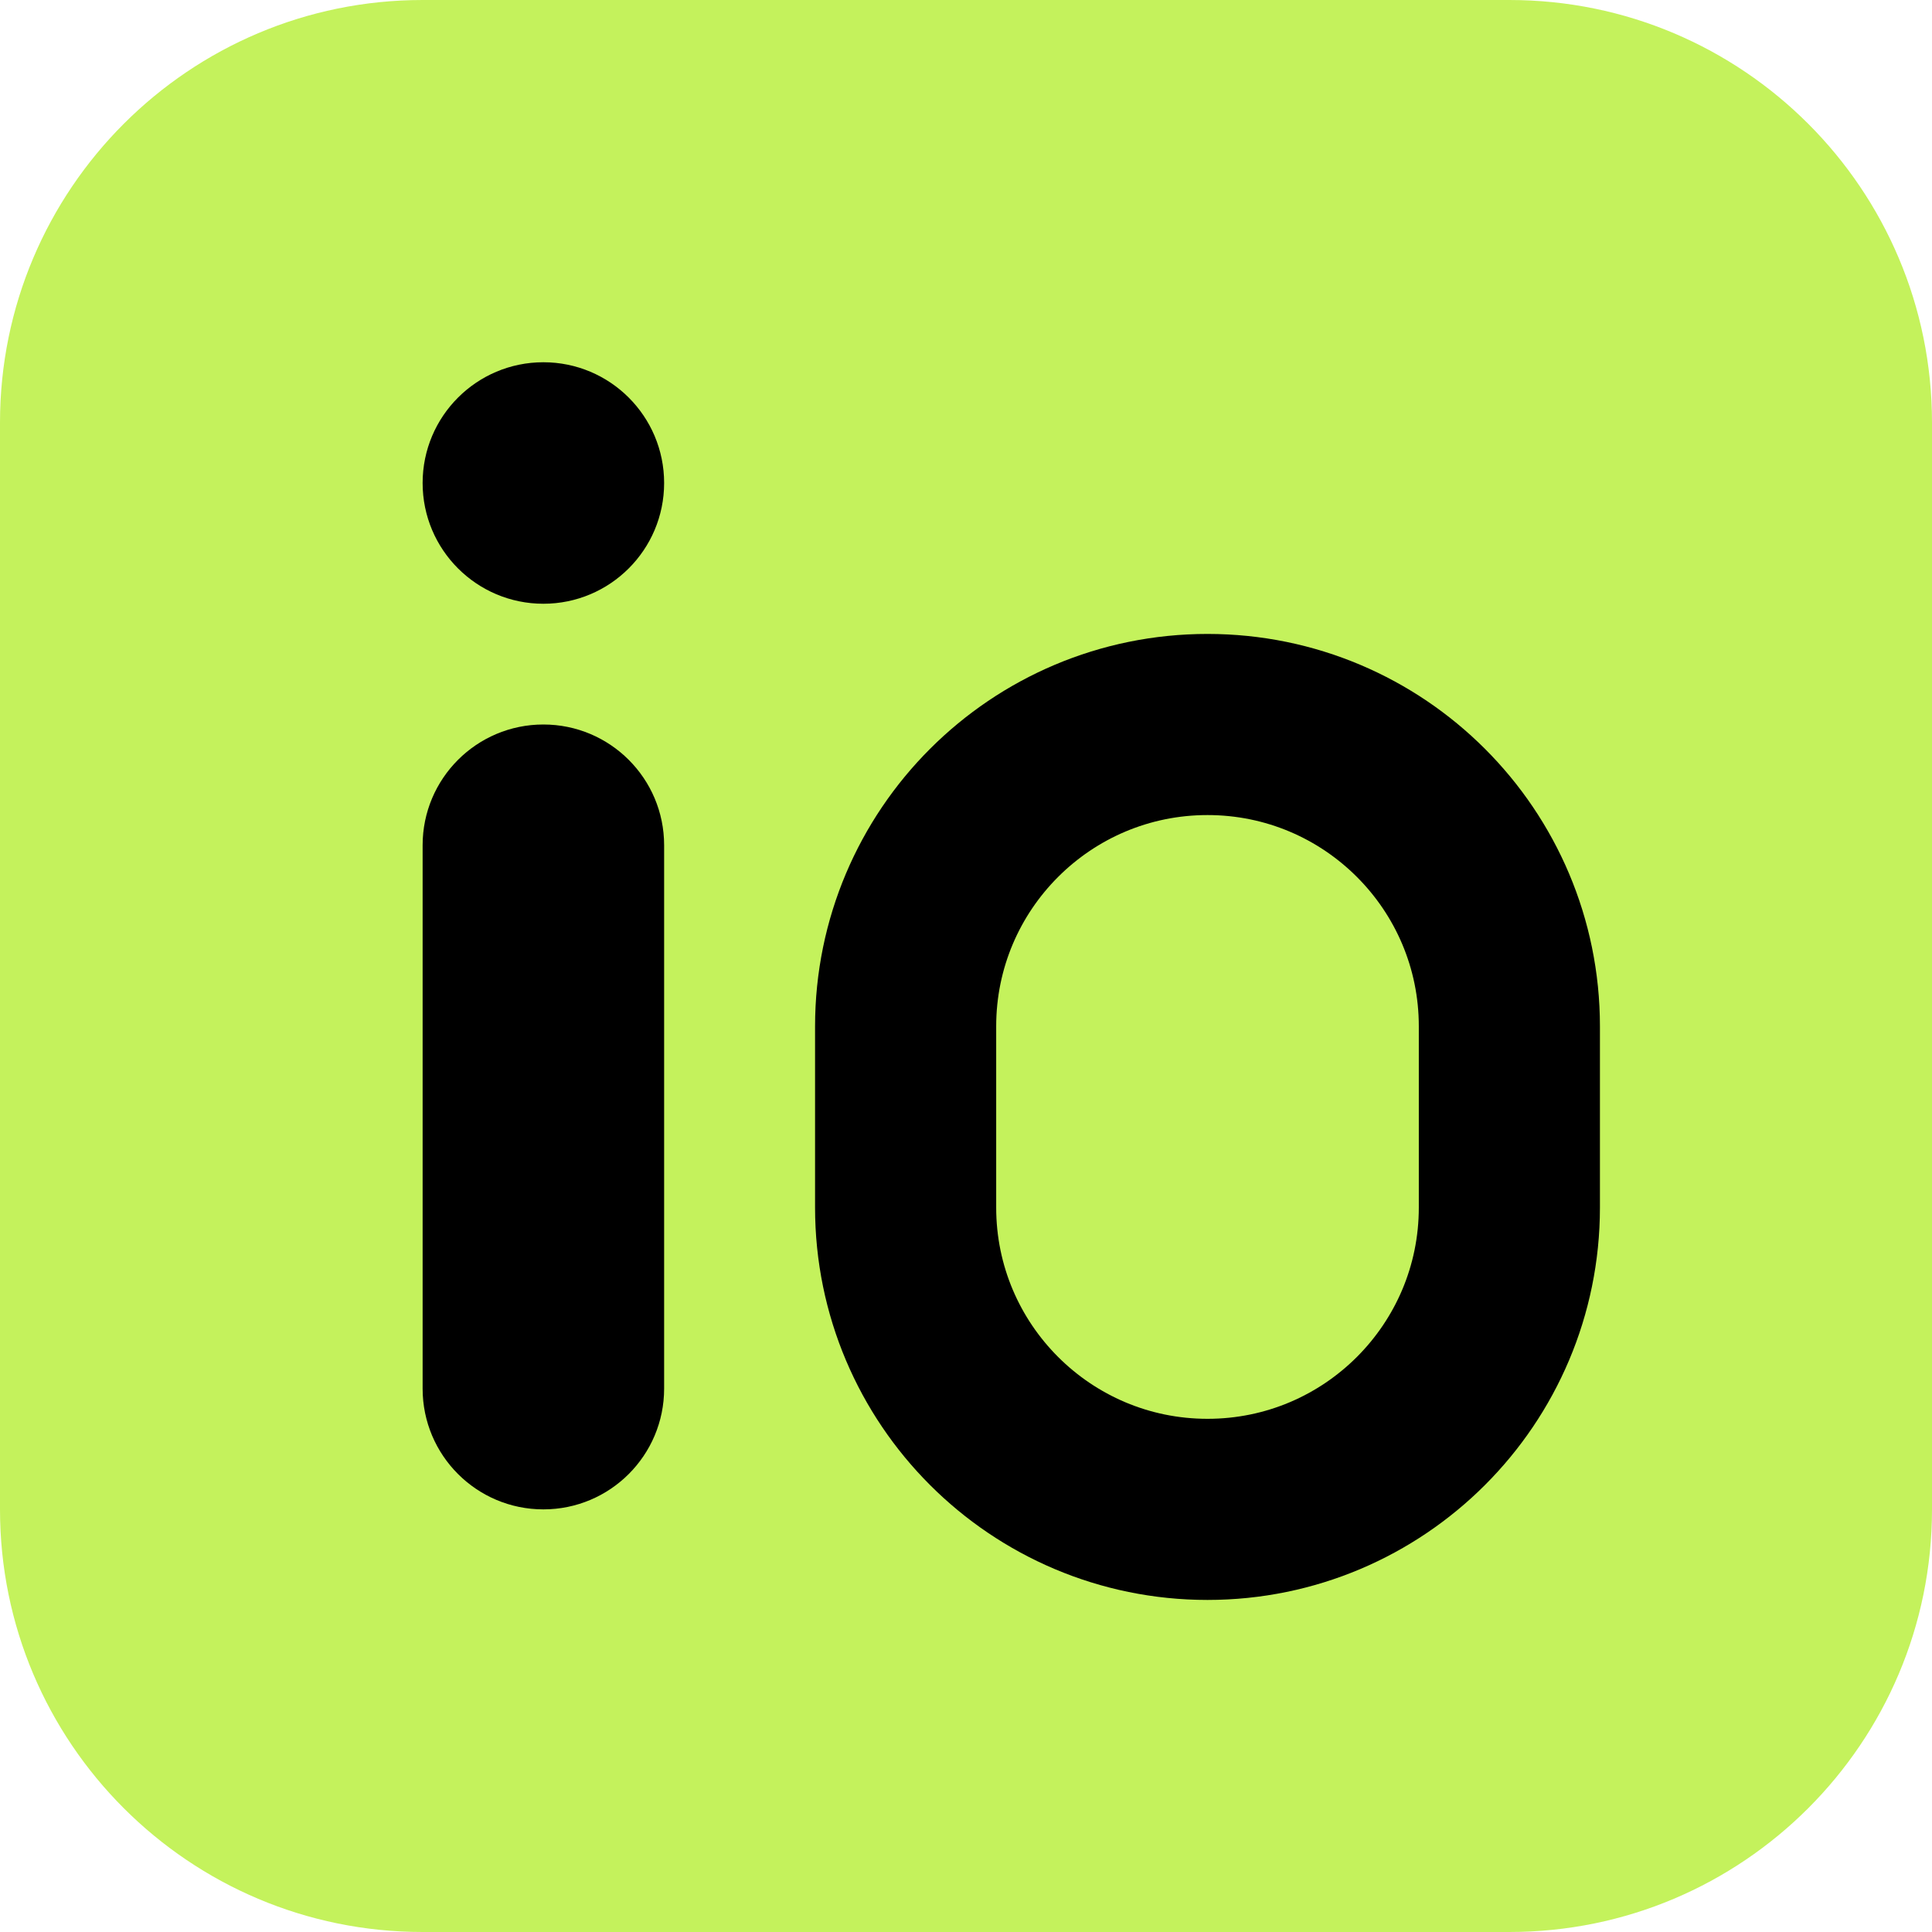
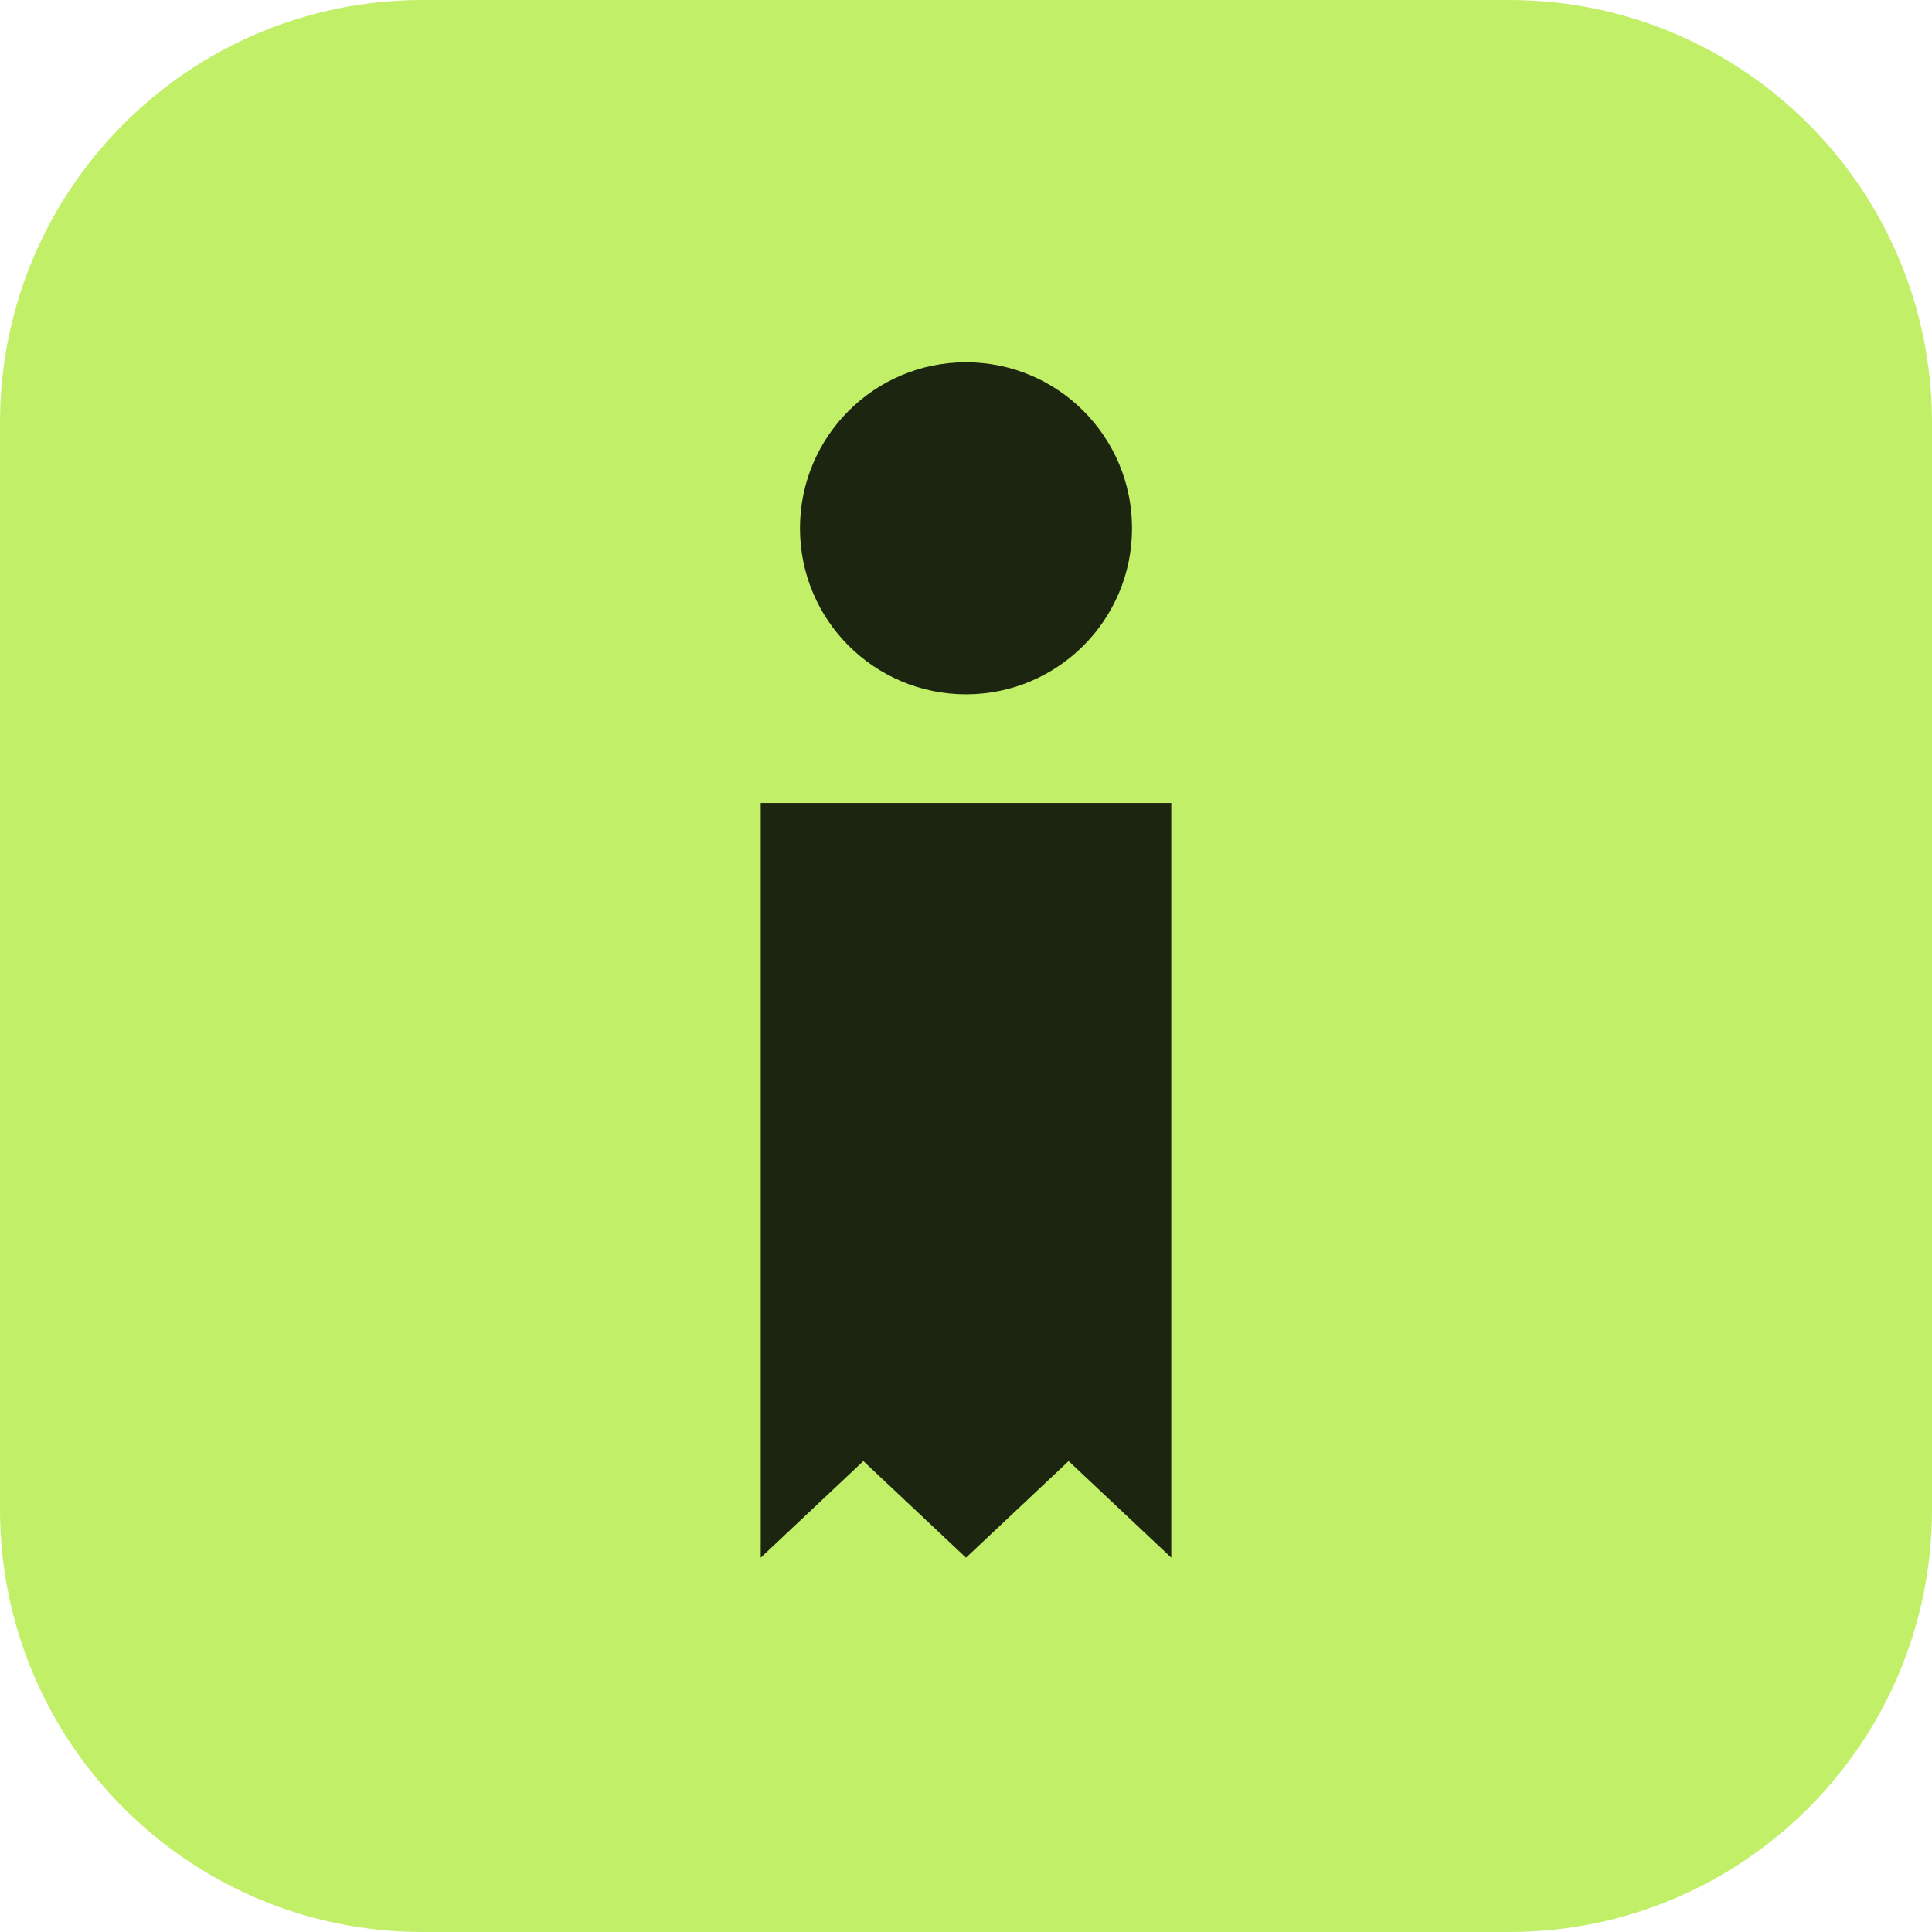
<svg xmlns="http://www.w3.org/2000/svg" viewBox="0 0 32 32">
-   <rect width="32" height="32" rx="7" fill="#c4f25c" />
-   <g transform="translate(4 4)">
-     <circle cx="5" cy="4" r="2" fill="#000" />
-     <rect x="3" y="8" width="4" height="13" rx="2" fill="#000" />
-     <rect x="11" y="8" width="10" height="13" rx="5" fill="none" stroke="#000" stroke-width="3" />
+   <rect width="32" height="32" rx="7" fill="#c2ef68" />
+   <g transform="translate(4 4)" fill="#1b2510">
+     <circle cx="12" cy="4.75" r="2.75" />
+     <polygon points="8.6,9.3 15.4,9.3 15.4,21.8 13.7,20.2 12,21.8 10.3,20.2 8.6,21.8" />
  </g>
</svg>
